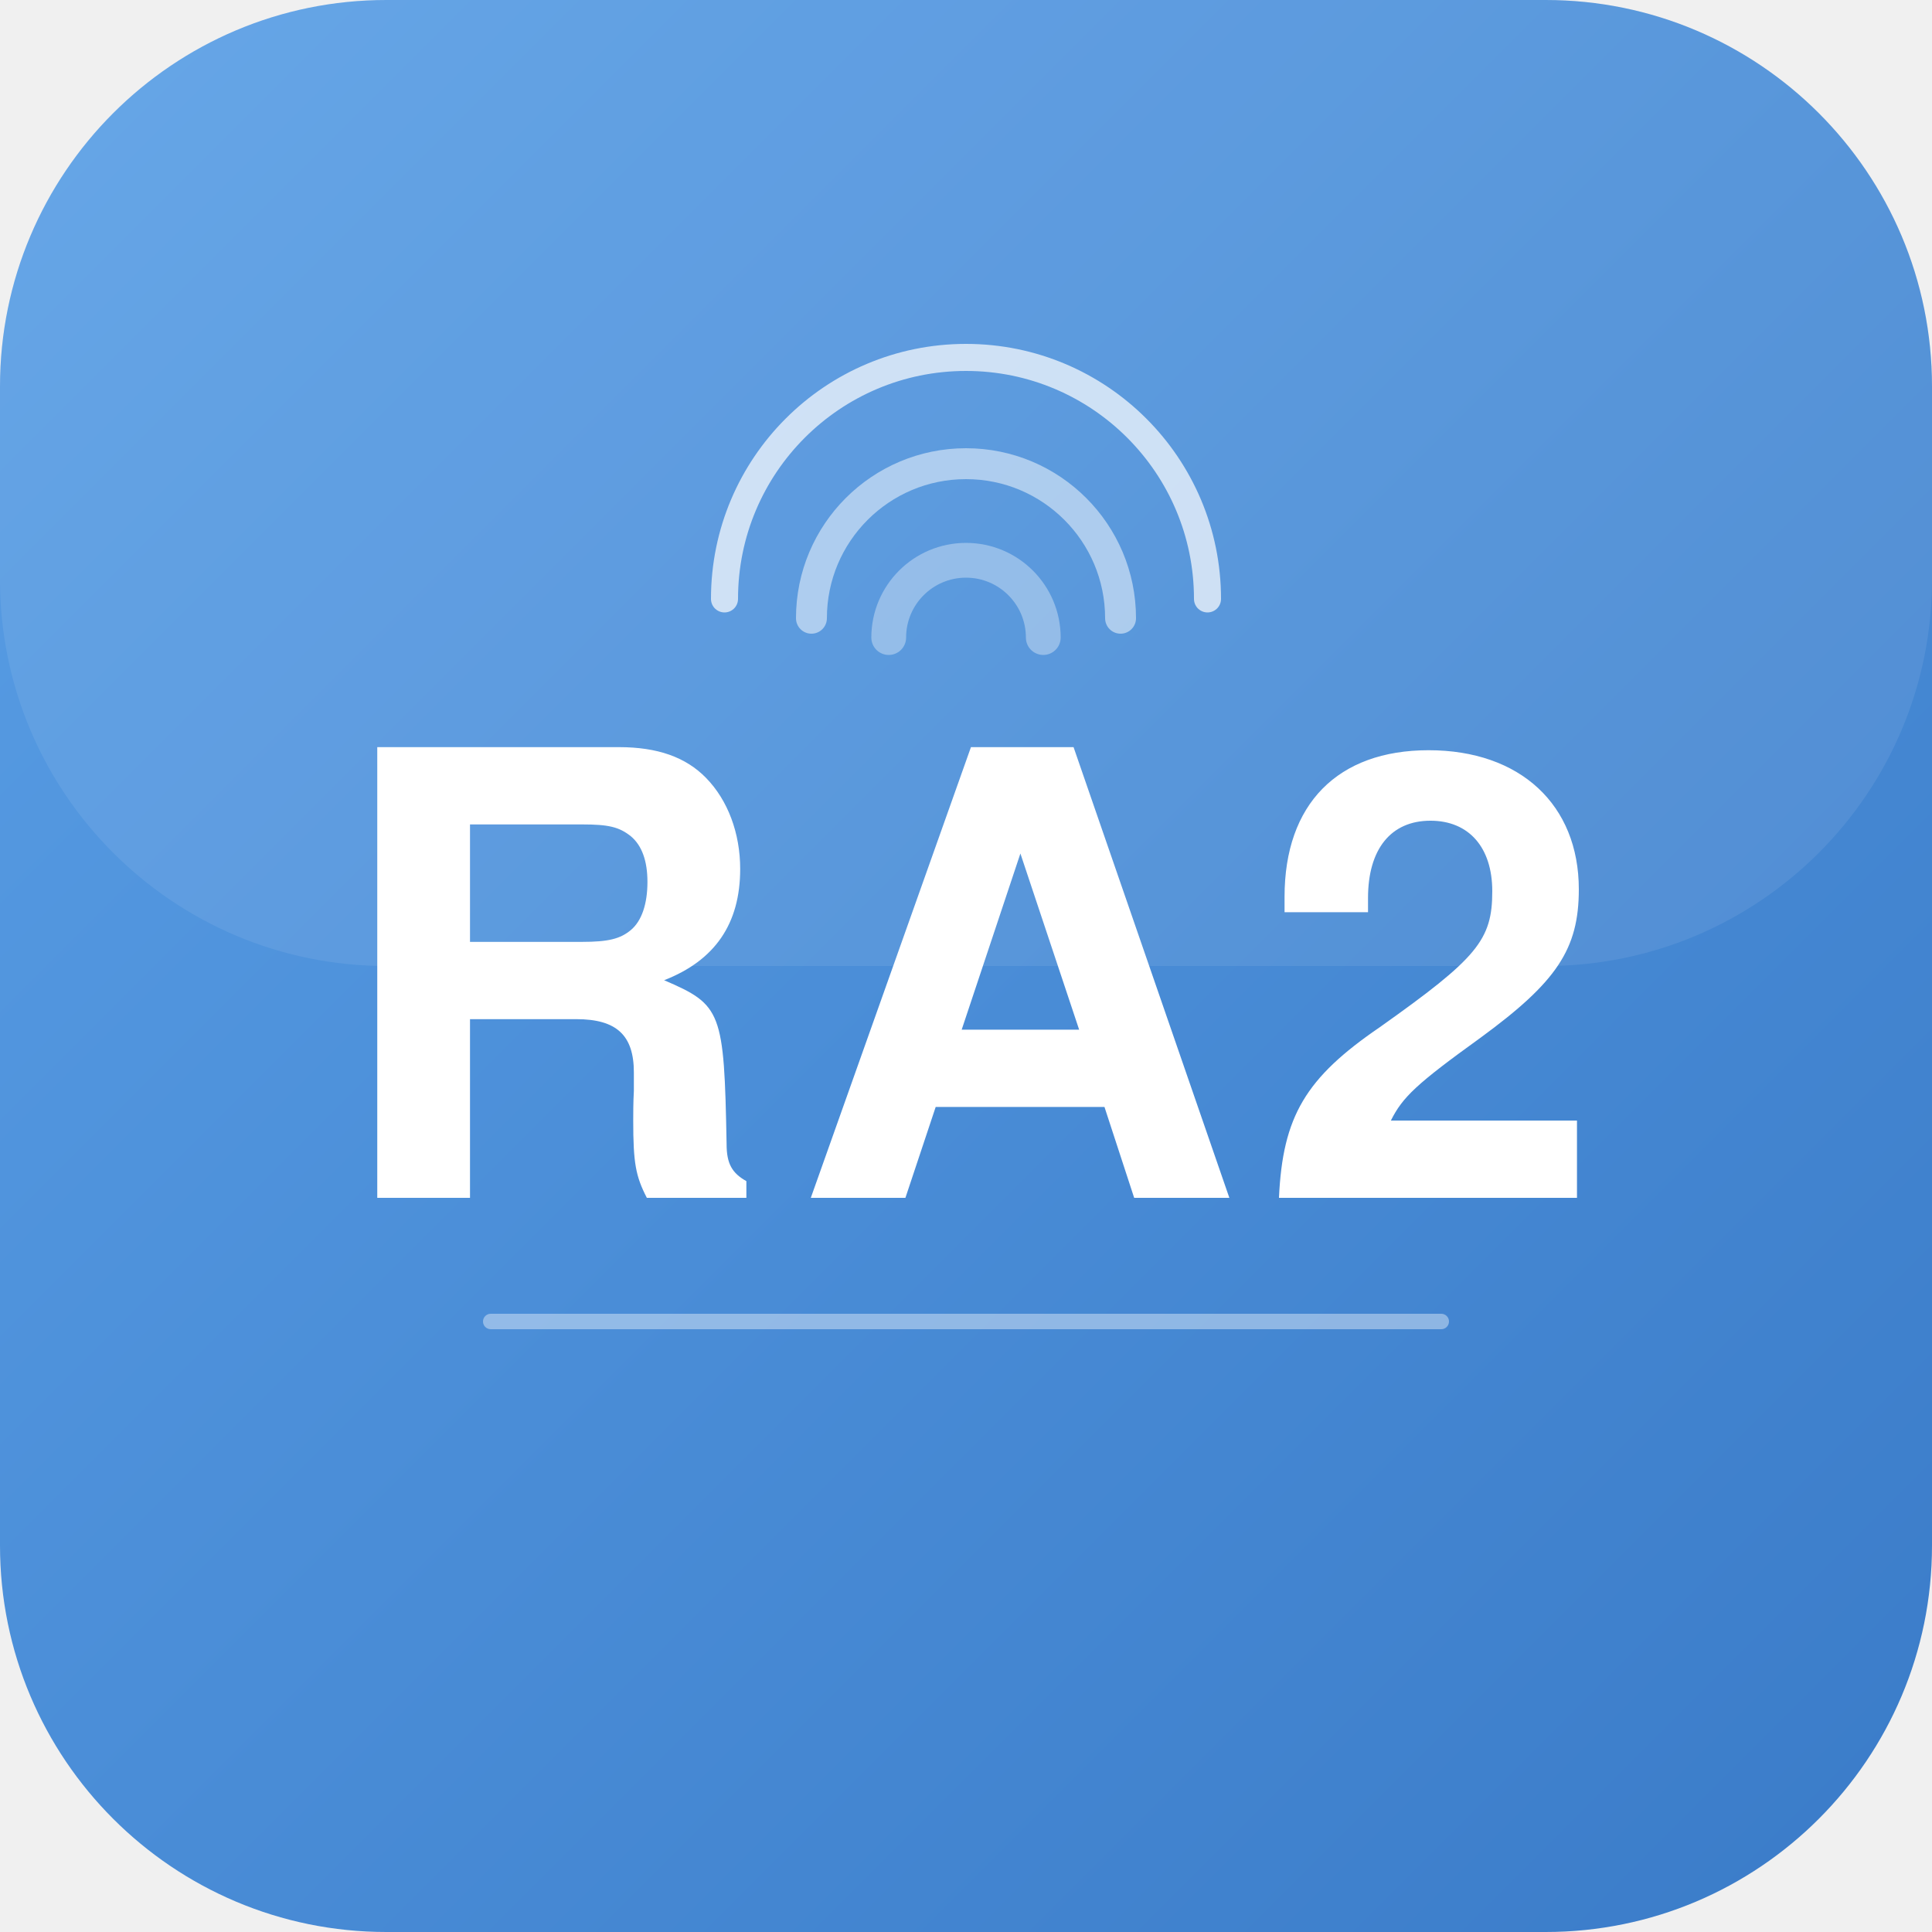
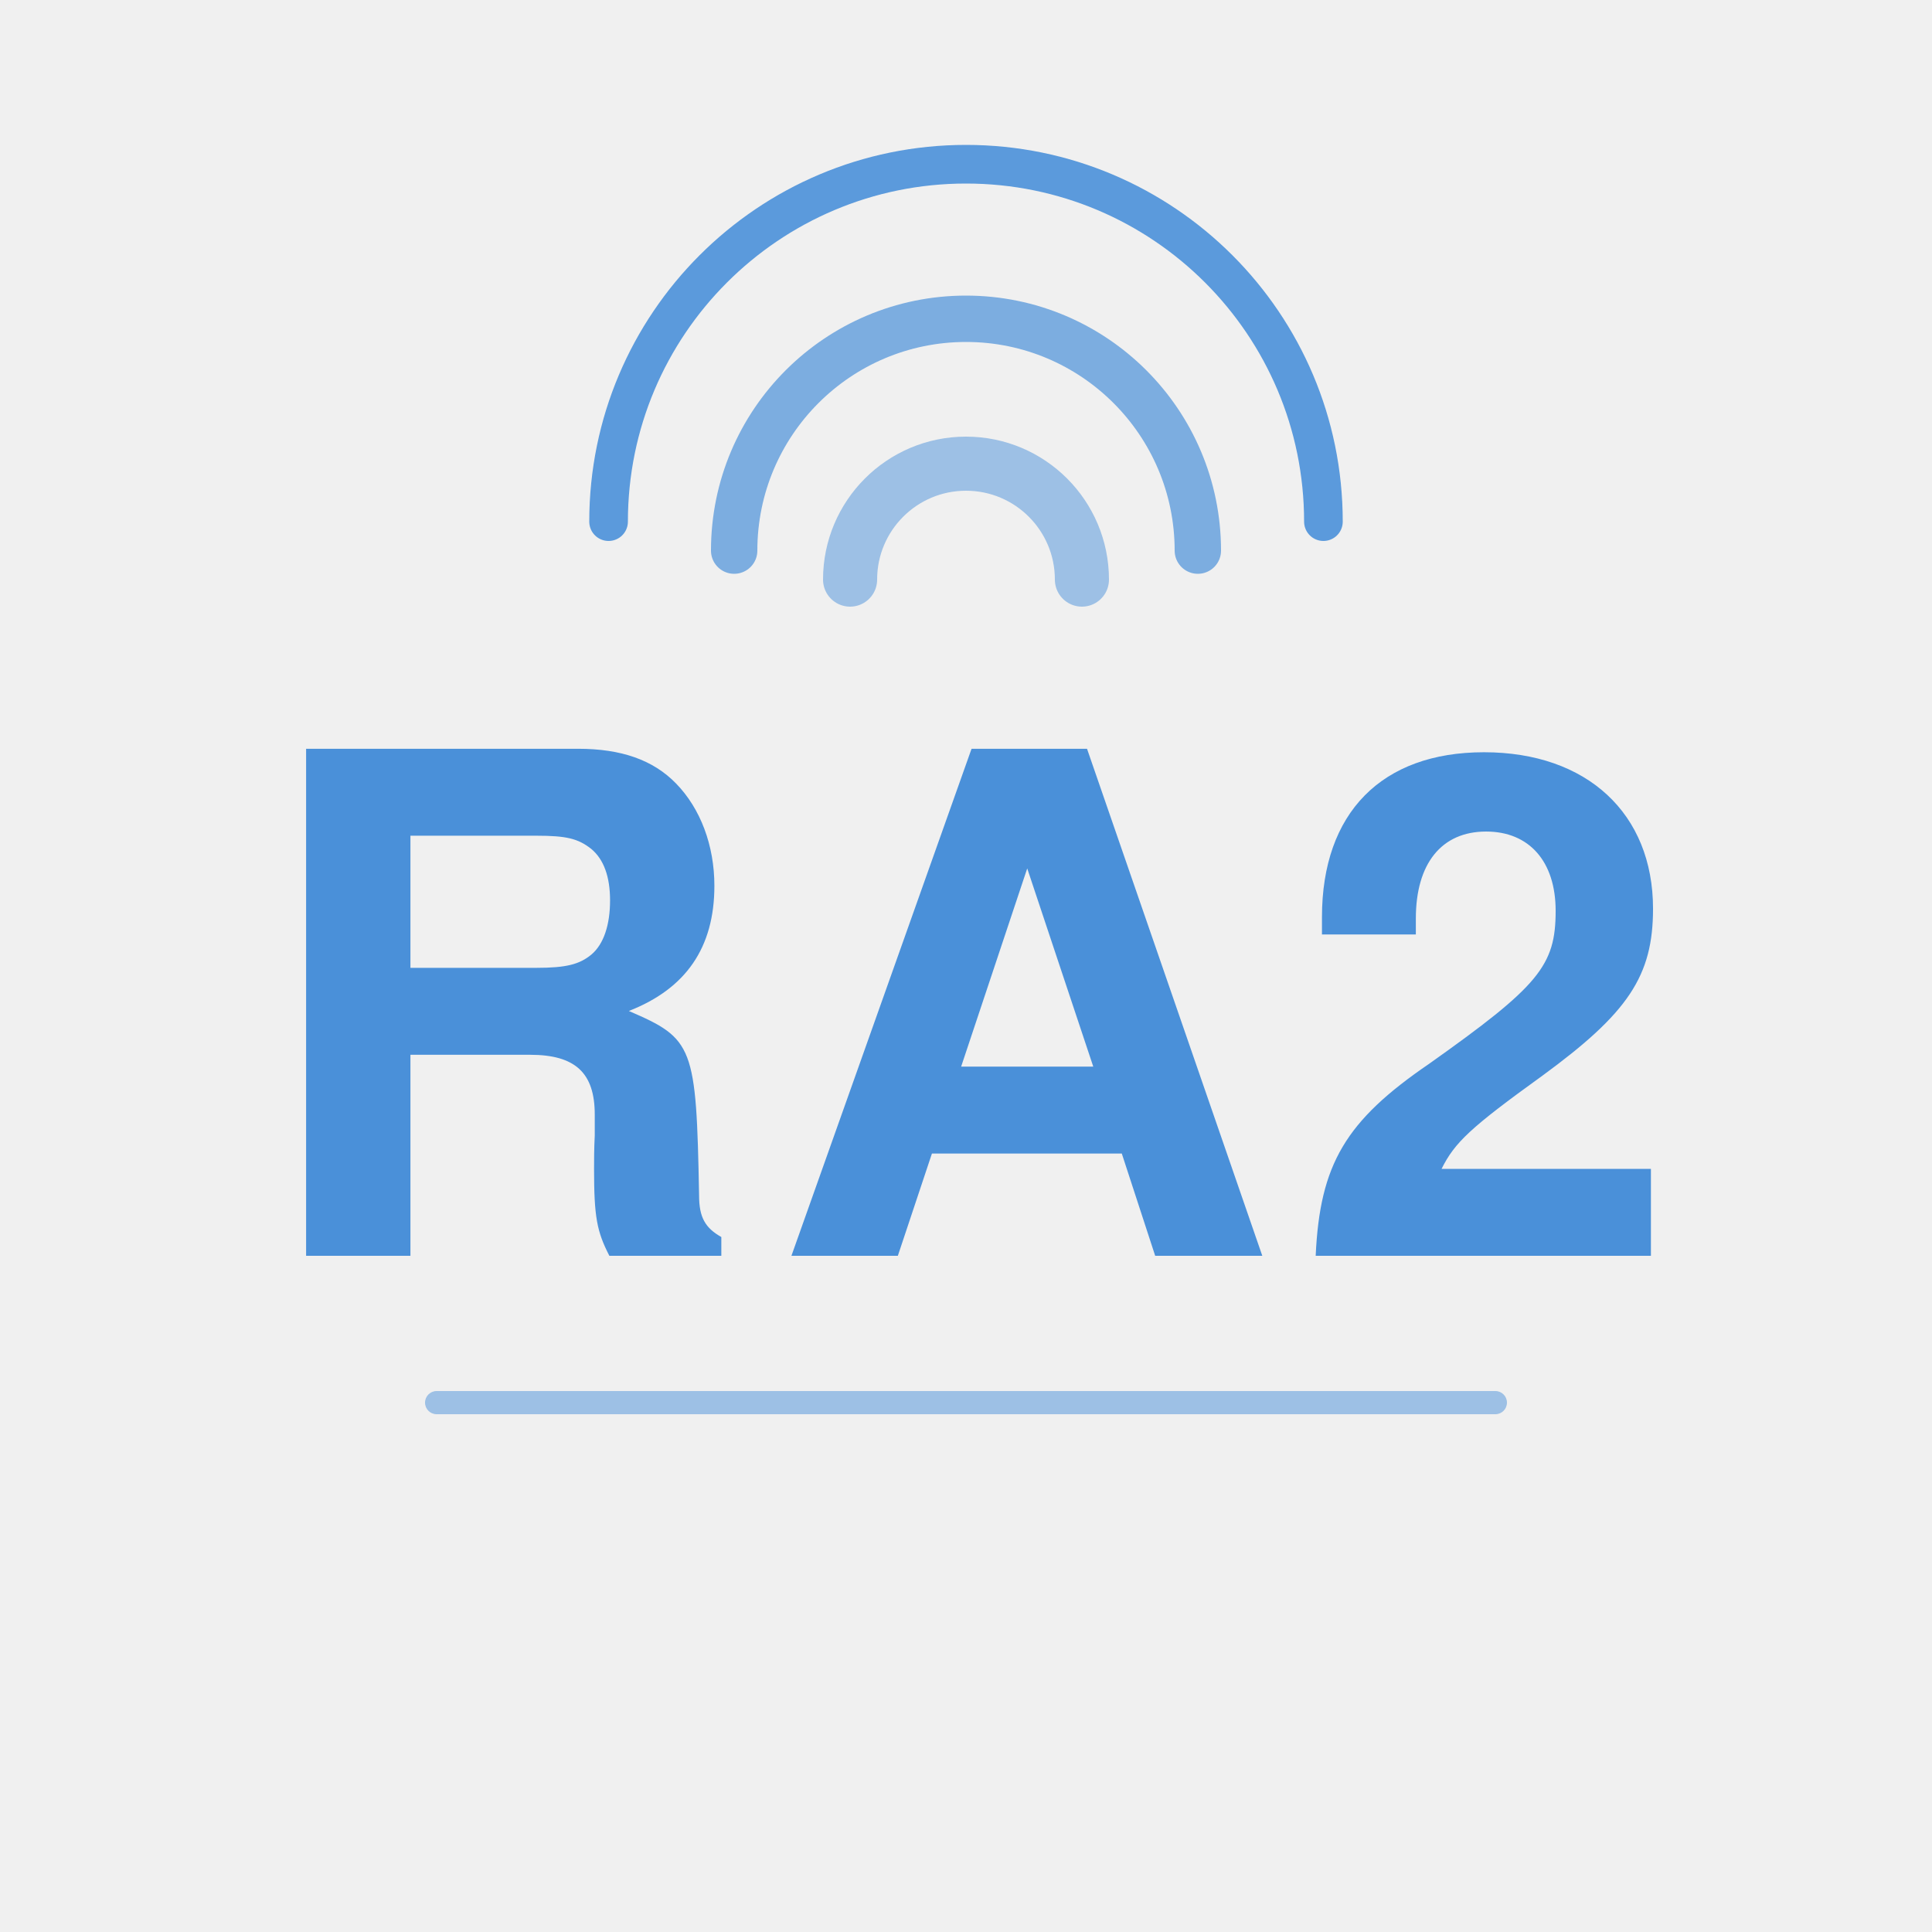
<svg xmlns="http://www.w3.org/2000/svg" viewBox="0 0 1000 1000">
-   <defs>
-     <linearGradient id="bg" x1="0%" y1="0%" x2="100%" y2="100%">
-       <stop offset="0%" style="stop-color:#5A9FE6;stop-opacity:1" />
-       <stop offset="100%" style="stop-color:#3A7BC8;stop-opacity:1" />
-     </linearGradient>
-     <linearGradient id="shine" x1="0%" y1="0%" x2="0%" y2="100%">
-       <stop offset="0%" style="stop-color:rgba(255,255,255,0.15);stop-opacity:1" />
-       <stop offset="50%" style="stop-color:rgba(255,255,255,0);stop-opacity:1" />
-     </linearGradient>
-   </defs>
-   <rect x="0" y="0" width="1000" height="1000" rx="200" ry="200" fill="url(#bg)" />
-   <rect x="0" y="0" width="1000" height="500" rx="200" ry="200" fill="white" opacity="0.08" />
-   <g transform="translate(500, 330)" stroke="white" fill="none" stroke-linecap="round">
-     <path d="M-40,0 A40,40 0 0,1 40,0" stroke-width="18" opacity="0.35" />
-     <path d="M-80,-10 A80,80 0 0,1 80,-10" stroke-width="16" opacity="0.5" />
-     <path d="M-125,-20 A125,125 0 0,1 125,-20" stroke-width="14" opacity="0.7" />
+   <g transform="translate(500, 300)" stroke="#4A90D9" fill="none" stroke-linecap="round">
+     <path d="M-60,0 A60,60 0 0,1 60,0" stroke-width="28" opacity="0.5" />
+     <path d="M-120,-15 A120,120 0 0,1 120,-15" stroke-width="24" opacity="0.7" />
+     <path d="M-185,-30 A185,185 0 0,1 185,-30" stroke-width="20" opacity="0.9" />
  </g>
-   <text x="500" y="620" text-anchor="middle" fill="white" font-family="'Helvetica Neue', Helvetica, Arial, sans-serif" font-size="320" font-weight="700" letter-spacing="10">RA2</text>
-   <rect x="250" y="680" width="500" height="8" rx="4" fill="white" opacity="0.4" />
+   <text x="500" y="650" text-anchor="middle" fill="#4A90D9" font-family="'Helvetica Neue', Helvetica, Arial, sans-serif" font-size="360" font-weight="800" letter-spacing="10">RA2</text>
+   <rect x="220" y="720" width="560" height="12" rx="6" fill="#4A90D9" opacity="0.5" />
</svg>
